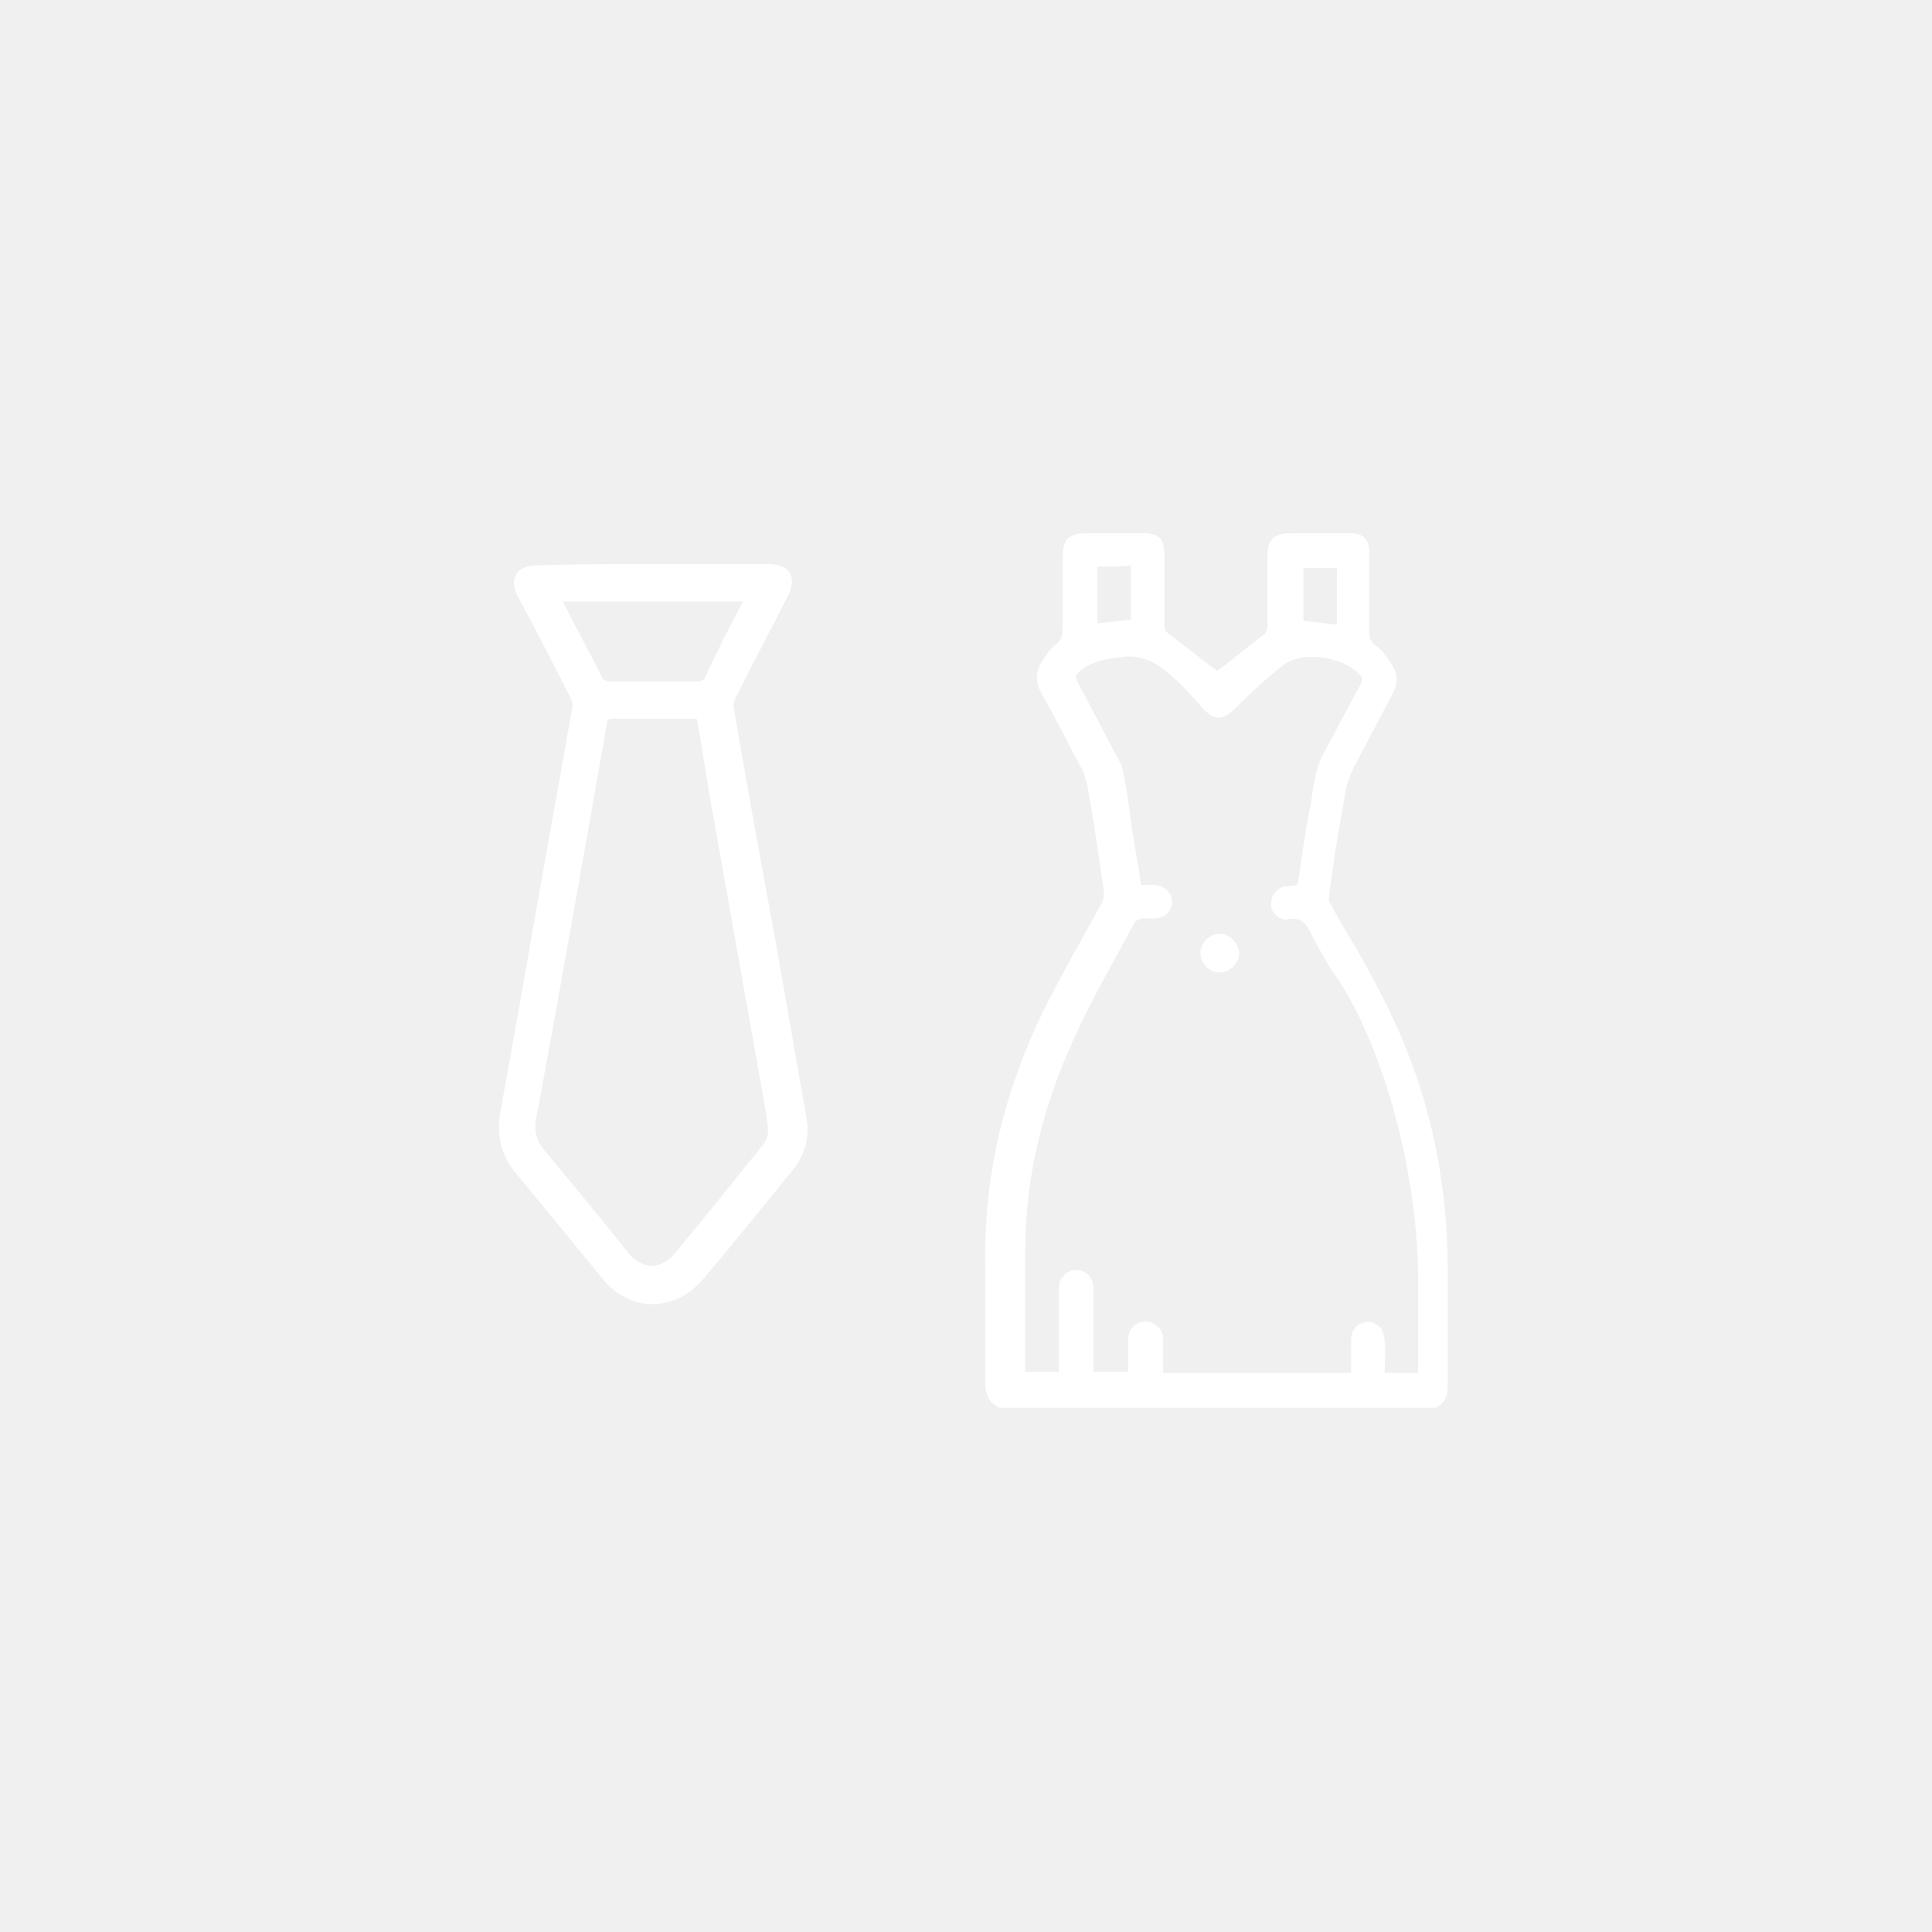
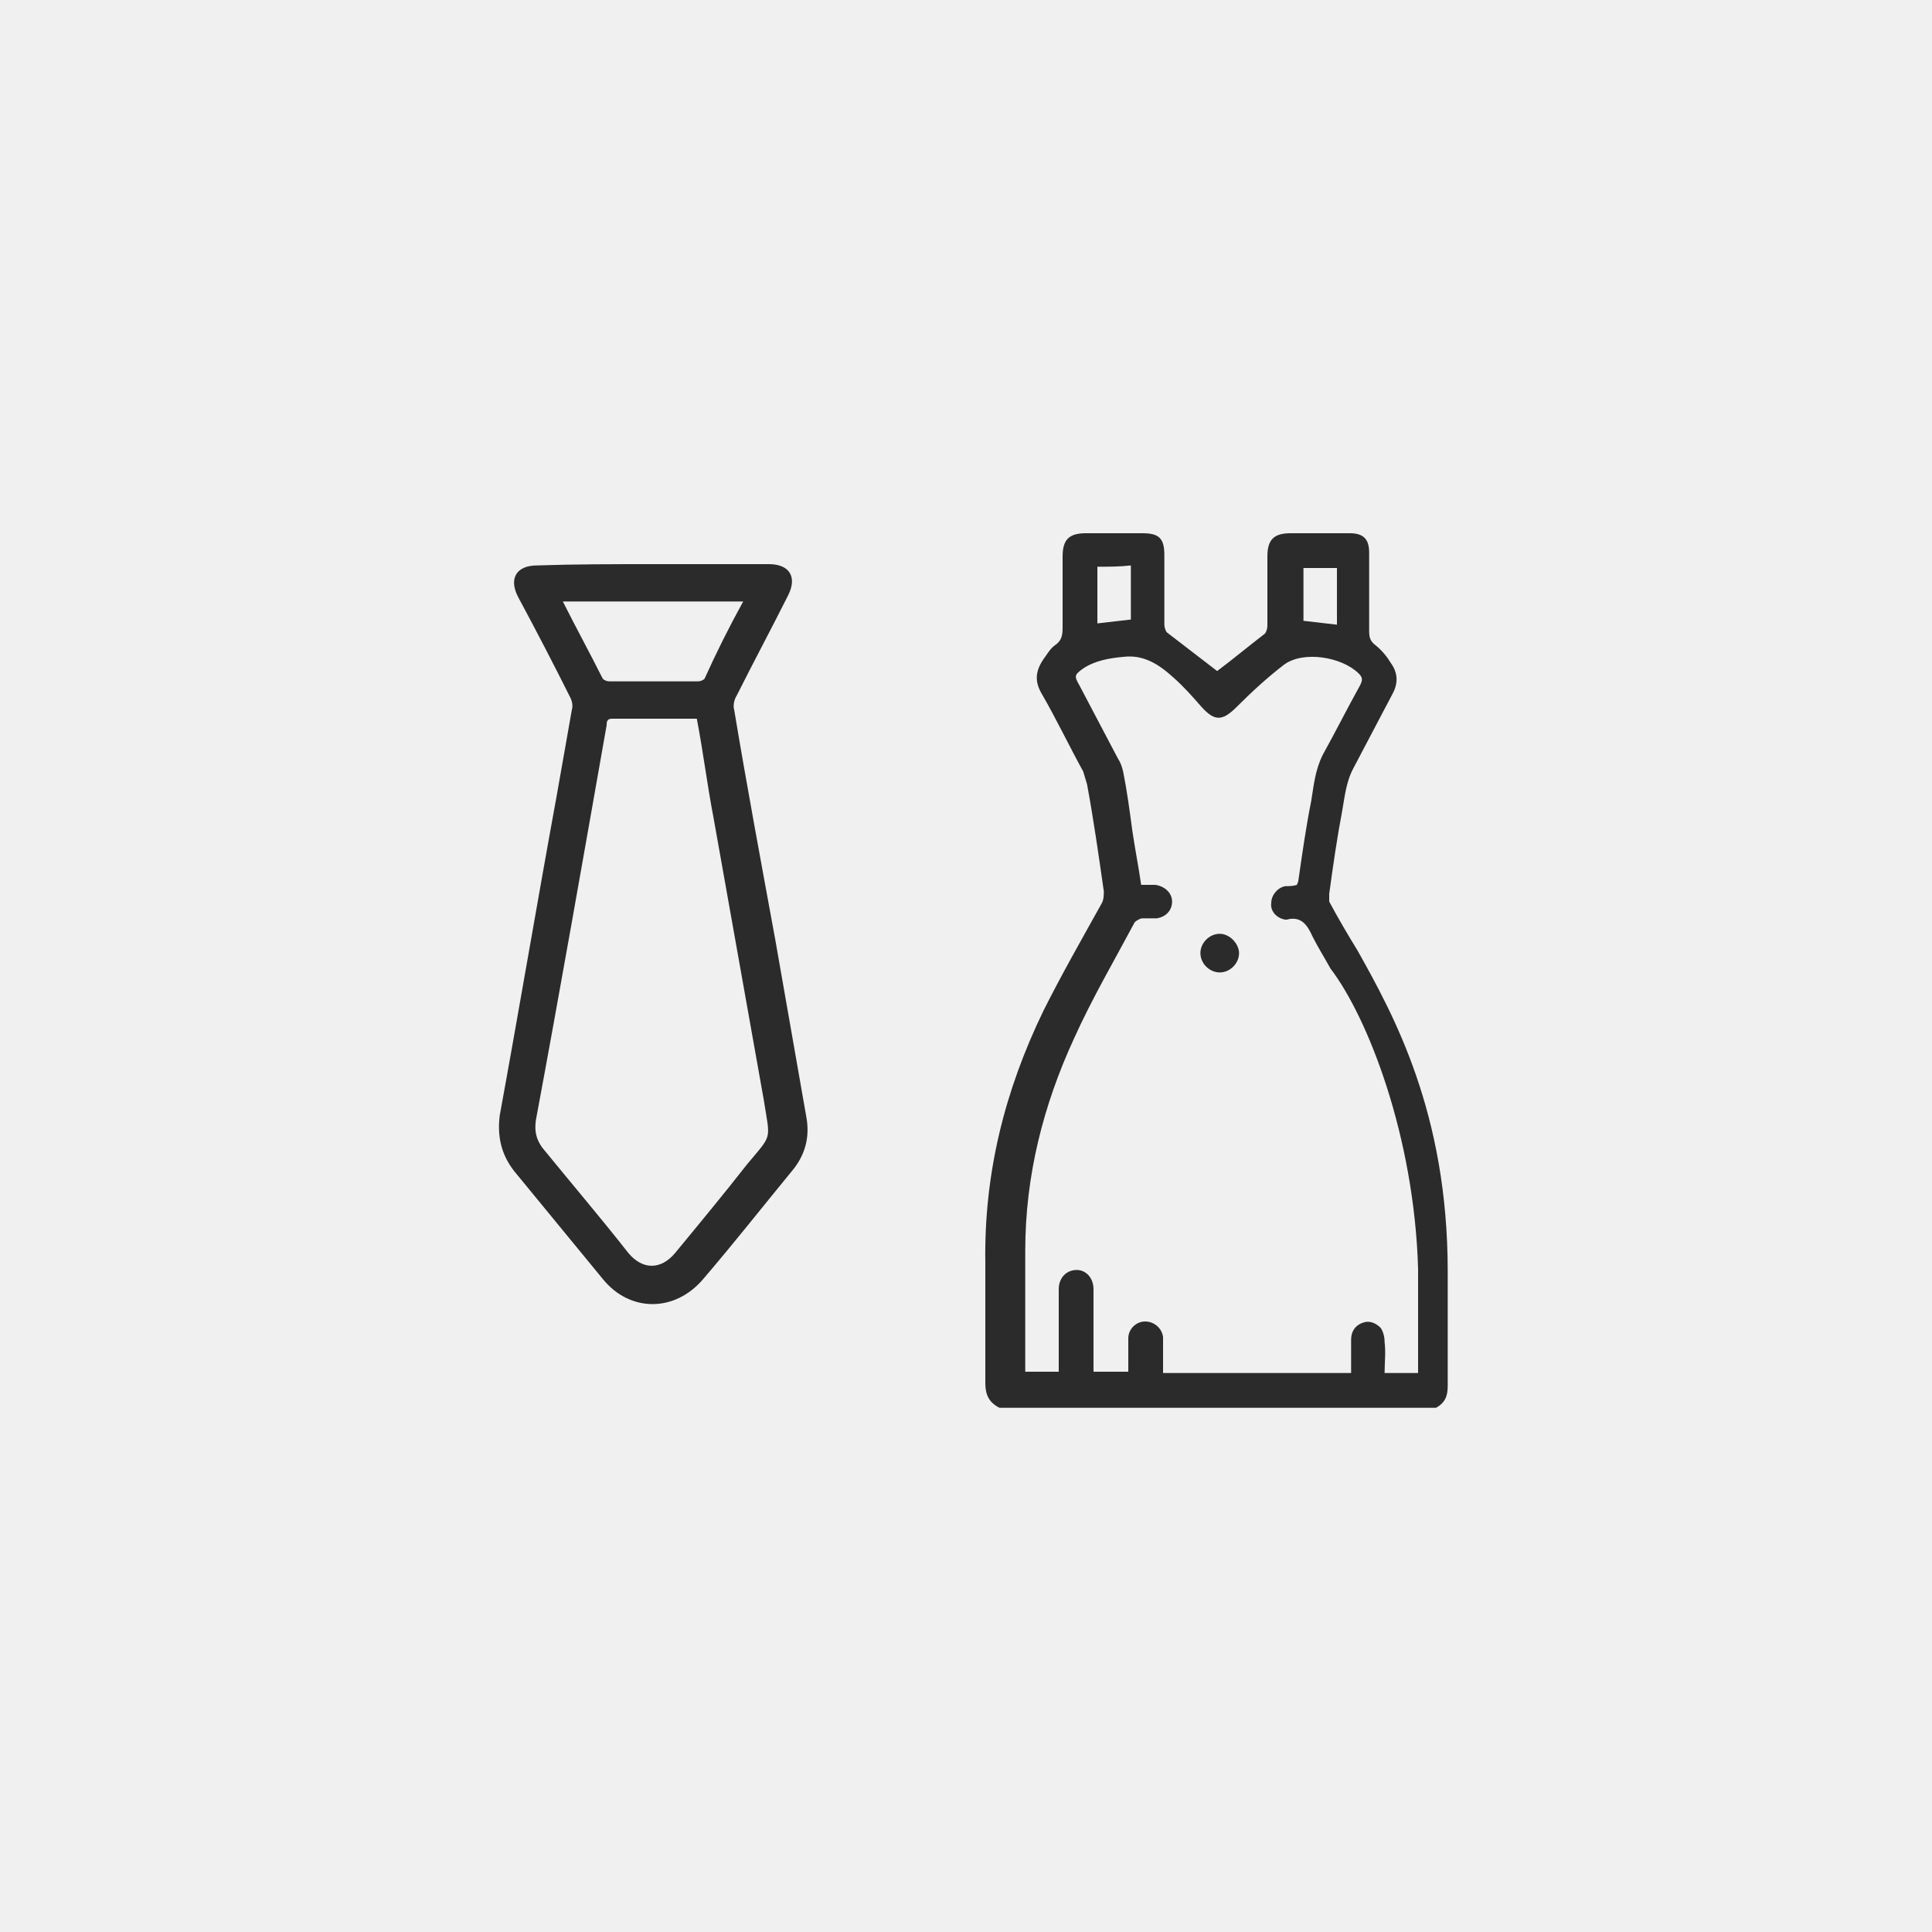
<svg xmlns="http://www.w3.org/2000/svg" version="1.1" id="Capa_1" x="0px" y="0px" viewBox="0 0 150 150" style="enable-background:new 0 0 150 150;" xml:space="preserve">
  <style type="text/css">
- 	.st0{fill:#FFFFFF;}
+ 	.st0{fill:#2B2B2B;}
</style>
  <path class="st0" d="M50.7,43.8c3,0,6,0,9,0c1.6,0,2.2,1,1.5,2.4c-1.3,2.6-2.7,5.2-4,7.8c-0.2,0.3-0.3,0.8-0.2,1.1  c1,6,2.1,11.9,3.2,17.9c0.8,4.6,1.6,9.1,2.4,13.7c0.3,1.6-0.1,3-1.1,4.2c-2.3,2.8-4.5,5.6-6.9,8.4c-2.2,2.6-5.7,2.6-7.8,0  c-2.3-2.8-4.6-5.6-6.9-8.4c-1-1.3-1.3-2.7-1.1-4.3c1.5-8.2,2.9-16.5,4.4-24.7c0.4-2.3,0.8-4.5,1.2-6.8c0.1-0.3,0-0.7-0.1-0.9  c-1.3-2.6-2.7-5.3-4.1-7.9c-0.7-1.4-0.1-2.4,1.5-2.4C44.6,43.8,47.7,43.8,50.7,43.8z M54.1,55.8c-2.3,0-4.5,0-6.6,0  c-0.4,0-0.4,0.3-0.4,0.5c-1.8,10.2-3.6,20.5-5.5,30.7c-0.1,0.8,0,1.4,0.5,2.1c2.2,2.7,4.5,5.4,6.7,8.2c1.1,1.3,2.5,1.3,3.6,0  c1.9-2.3,3.8-4.6,5.6-6.9c2-2.4,1.8-1.8,1.3-5c-1.3-7.3-2.6-14.6-3.9-21.9C54.9,60.9,54.6,58.4,54.1,55.8z M57.7,46.7  c-4.7,0-9.3,0-14,0c1,2,2.1,4,3.1,6c0.1,0.1,0.3,0.2,0.5,0.2c2.3,0,4.6,0,6.9,0c0.2,0,0.4-0.1,0.5-0.2  C55.6,50.7,56.6,48.7,57.7,46.7z" />
  <path class="st0" d="M112.4,98.7c0,0.2,0,0.5,0,0.7c0,2.7,0,5.5,0,8.2c0,0.8-0.2,1.3-0.9,1.7c-11.3,0-22.6,0-33.9,0  c-0.8-0.4-1.1-1-1.1-1.9c0-3.1,0-6.3,0-9.4C76.4,91.1,78,84.7,81,78.5c1.4-2.8,3-5.6,4.5-8.3c0.2-0.3,0.2-0.7,0.2-1  c-0.4-2.8-0.8-5.6-1.3-8.3c-0.1-0.3-0.2-0.7-0.3-1c-1.1-2-2.1-4.1-3.2-6c-0.6-1-0.5-1.8,0.1-2.7c0.3-0.4,0.5-0.8,0.9-1.1  c0.6-0.4,0.6-0.9,0.6-1.5c0-1.8,0-3.6,0-5.4c0-1.3,0.5-1.8,1.8-1.8c1.5,0,3,0,4.4,0c1.3,0,1.7,0.4,1.7,1.7c0,1.8,0,3.6,0,5.4  c0,0.2,0.1,0.5,0.2,0.6c1.3,1,2.6,2,3.9,3c1.2-0.9,2.4-1.9,3.7-2.9c0.1-0.1,0.2-0.4,0.2-0.6c0-1.8,0-3.6,0-5.4  c0-1.3,0.5-1.8,1.8-1.8c1.5,0,3.1,0,4.6,0c1.1,0,1.5,0.5,1.5,1.5c0,2,0,4.1,0,6.1c0,0.5,0.1,0.8,0.5,1.1c0.5,0.4,0.9,0.9,1.2,1.4  c0.5,0.7,0.6,1.5,0.1,2.4c-1,1.9-2,3.8-3,5.7c-0.6,1.1-0.7,2.3-0.9,3.4c-0.4,2.1-0.7,4.2-1,6.4c0,0.2,0,0.5,0,0.6  c0.7,1.3,1.4,2.5,2.2,3.8C108.2,78.8,112.4,86.4,112.4,98.7z M103.3,75.2c-0.5-0.9-1-1.7-1.4-2.5c-0.4-0.9-0.9-1.6-2-1.3  c0,0,0,0-0.1,0c-0.7-0.1-1.2-0.7-1.1-1.3c0-0.6,0.5-1.2,1.1-1.3c0.3,0,0.6,0,0.9-0.1c0-0.1,0.1-0.2,0.1-0.3c0.3-2.1,0.6-4.2,1-6.2  c0.2-1.2,0.3-2.4,0.9-3.6c1-1.8,1.9-3.6,2.9-5.4c0.2-0.4,0.2-0.6-0.1-0.9c-1.3-1.3-4.3-1.8-5.8-0.7c-1.3,1-2.5,2.1-3.7,3.3  c-1.1,1.1-1.7,1.1-2.7,0c-0.7-0.8-1.4-1.6-2.2-2.3c-1.1-1-2.3-1.8-3.9-1.6c-1.1,0.1-2.2,0.3-3.1,0.9c-0.7,0.5-0.7,0.6-0.3,1.3  c1,1.9,2,3.8,3,5.7c0.2,0.3,0.3,0.6,0.4,1c0.3,1.5,0.5,3,0.7,4.5c0.2,1.4,0.5,2.9,0.7,4.3c0.4,0,0.7,0,1.1,0  c0.7,0.1,1.3,0.6,1.3,1.3c0,0.7-0.5,1.2-1.2,1.3c-0.4,0-0.8,0-1.1,0c-0.2,0-0.5,0.2-0.6,0.3c-1.6,3-3.3,5.9-4.7,9  c-2.4,5.2-3.8,10.7-3.8,16.5c0,3,0,6,0,9c0,0.1,0,0.3,0,0.4c0.9,0,1.7,0,2.6,0c0-2.2,0-4.3,0-6.4c0-0.9,0.6-1.5,1.4-1.5  c0.7,0,1.3,0.6,1.3,1.5c0,1.3,0,2.5,0,3.8c0,0.9,0,1.8,0,2.6c0.9,0,1.8,0,2.7,0c0-0.9,0-1.8,0-2.6c0-0.7,0.6-1.3,1.3-1.3  c0.7,0,1.3,0.5,1.4,1.2c0,0.3,0,0.6,0,0.9c0,0.6,0,1.3,0,1.9c4.8,0,9.4,0,14.1,0c0.1,0,0.3,0,0.5,0c0-0.9,0-1.7,0-2.6  c0-0.6,0.3-1.1,0.9-1.3c0.5-0.2,1,0,1.4,0.4c0.2,0.3,0.3,0.7,0.3,1.1c0.1,0.8,0,1.6,0,2.4c0.9,0,1.8,0,2.6,0c0-2.7,0-5.4,0-8.1  C109.8,88.2,106.2,79,103.3,75.2z M101.2,48.2c0.9,0.1,1.7,0.2,2.6,0.3c0-1.5,0-3,0-4.4c-0.9,0-1.7,0-2.6,0  C101.2,45.4,101.2,46.8,101.2,48.2z M85.2,44c0,1.5,0,3,0,4.4c0.9-0.1,1.7-0.2,2.6-0.3c0-1.4,0-2.8,0-4.2C86.9,44,86.2,44,85.2,44z" />
  <path class="st0" d="M96.2,74c0,0.8-0.7,1.5-1.5,1.5s-1.5-0.7-1.5-1.5s0.7-1.5,1.5-1.5C95.5,72.5,96.2,73.3,96.2,74z" />
</svg>
